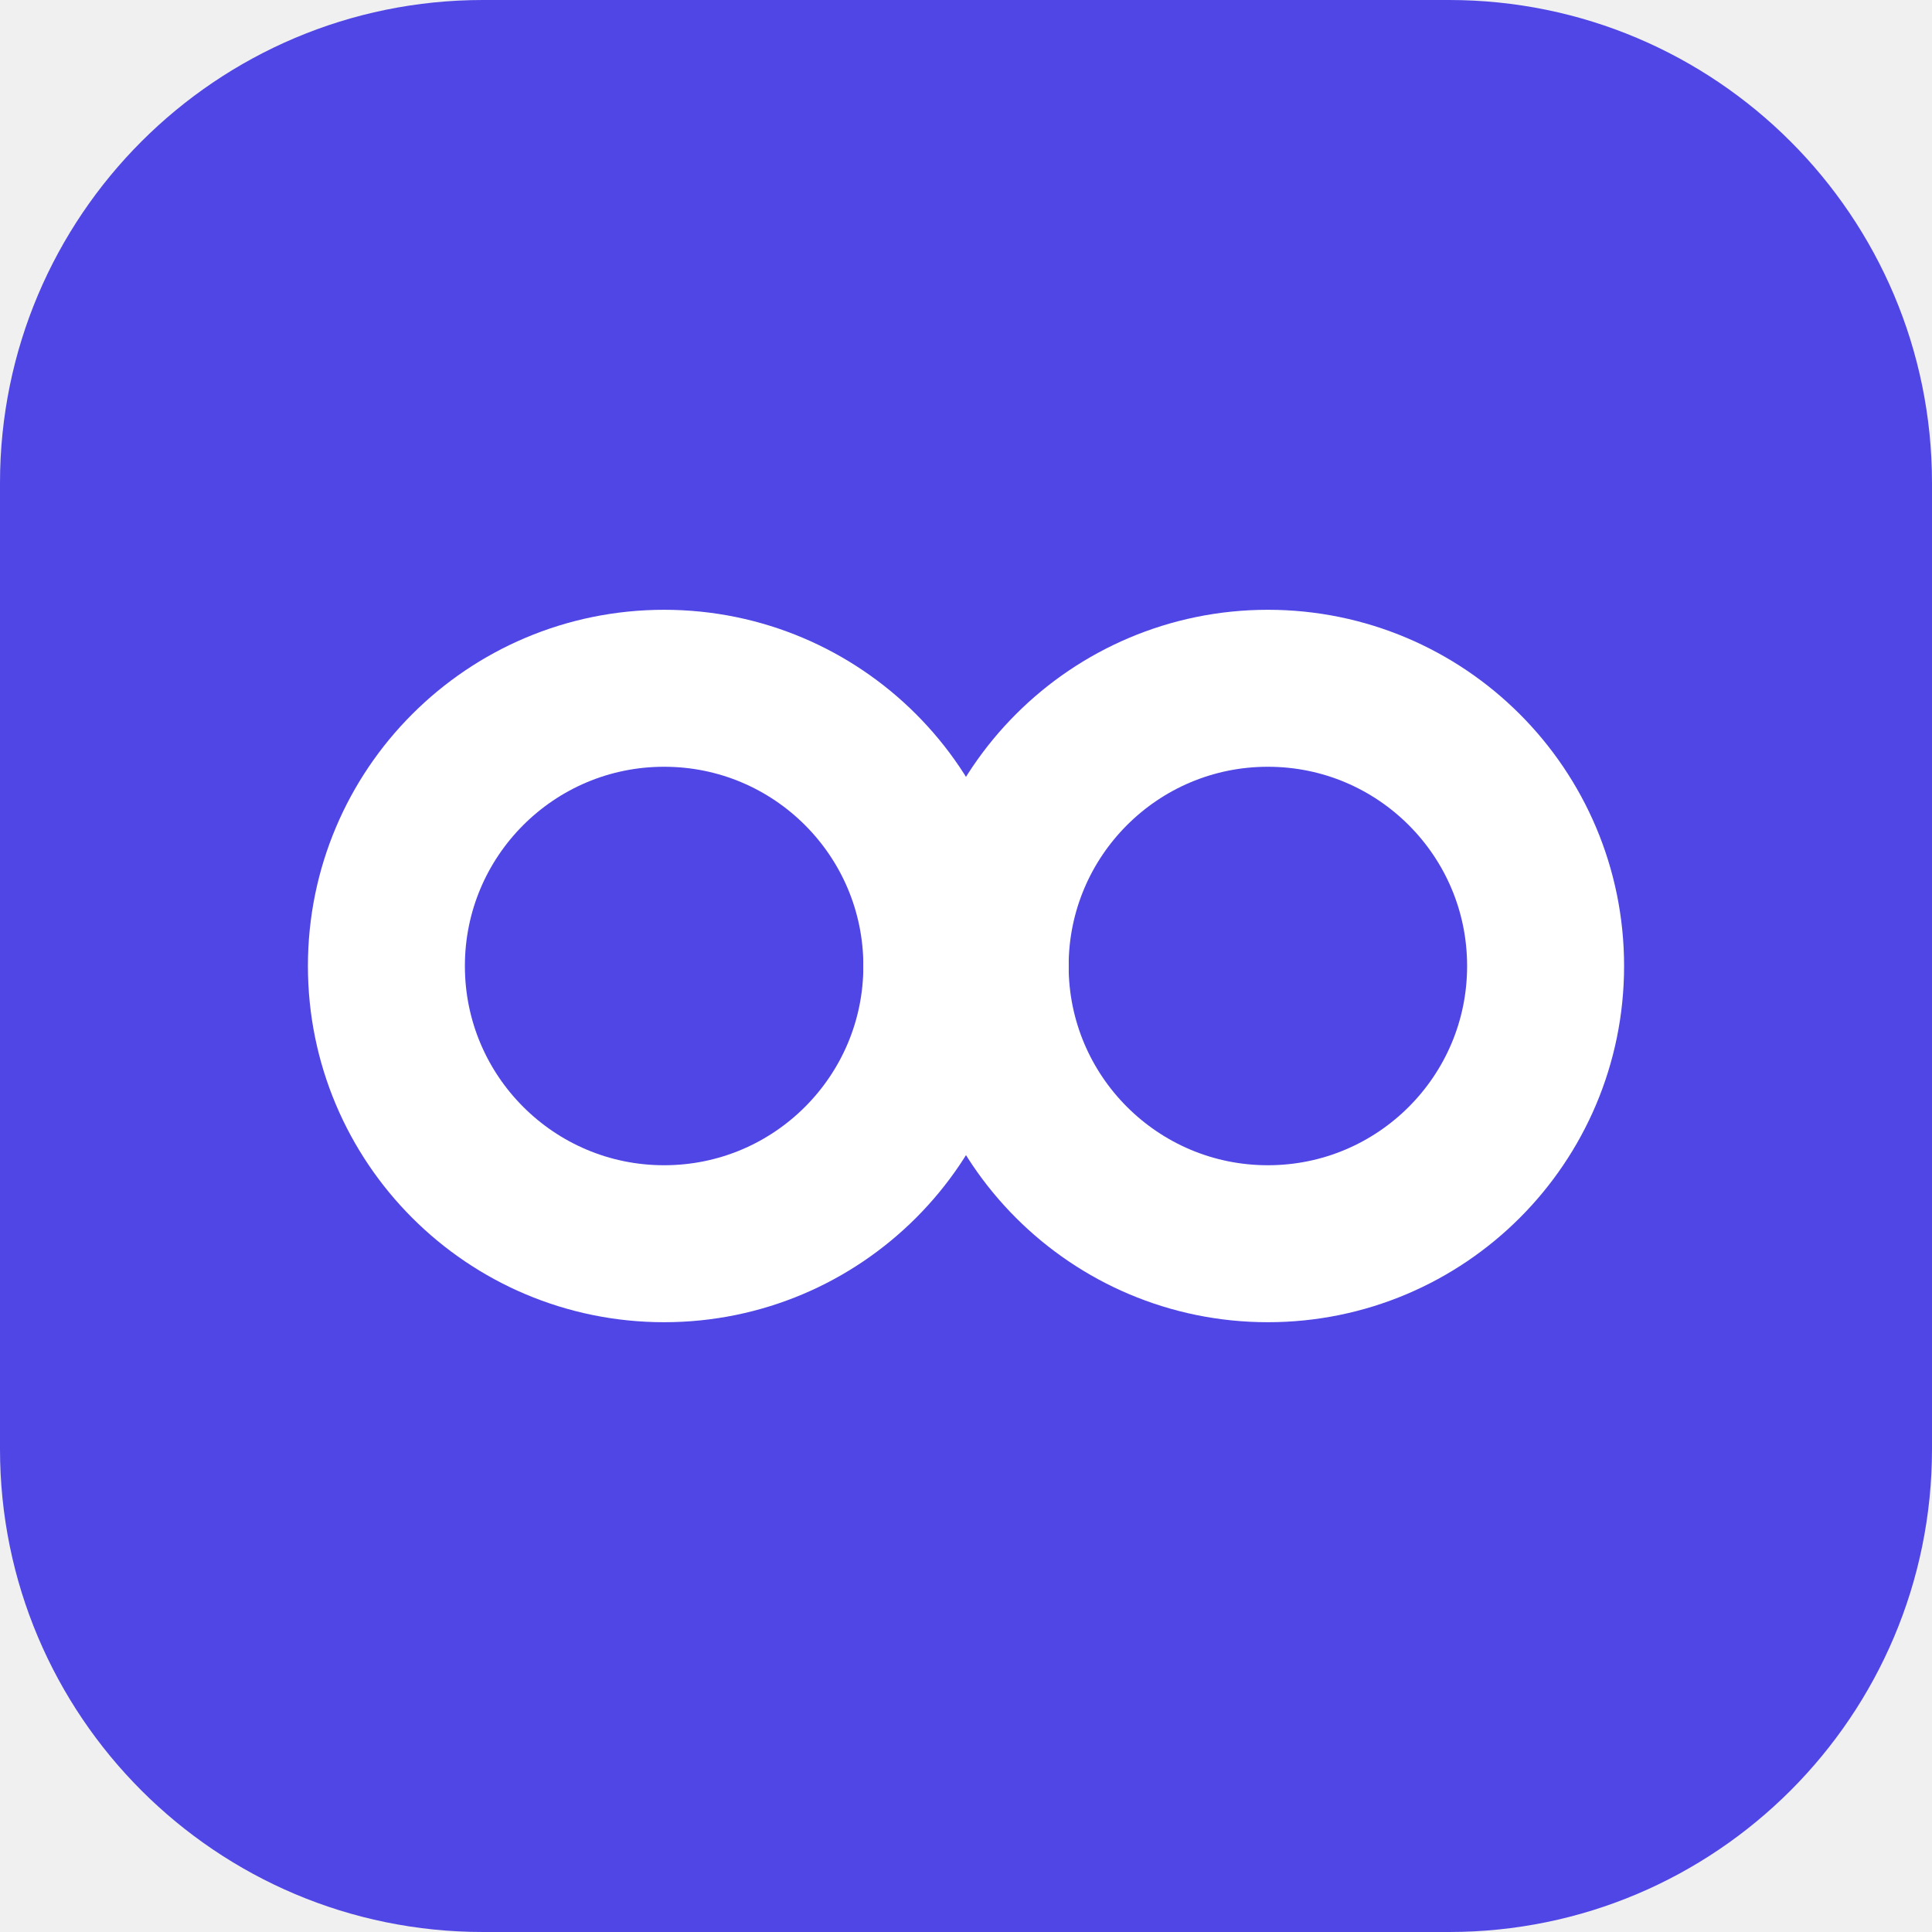
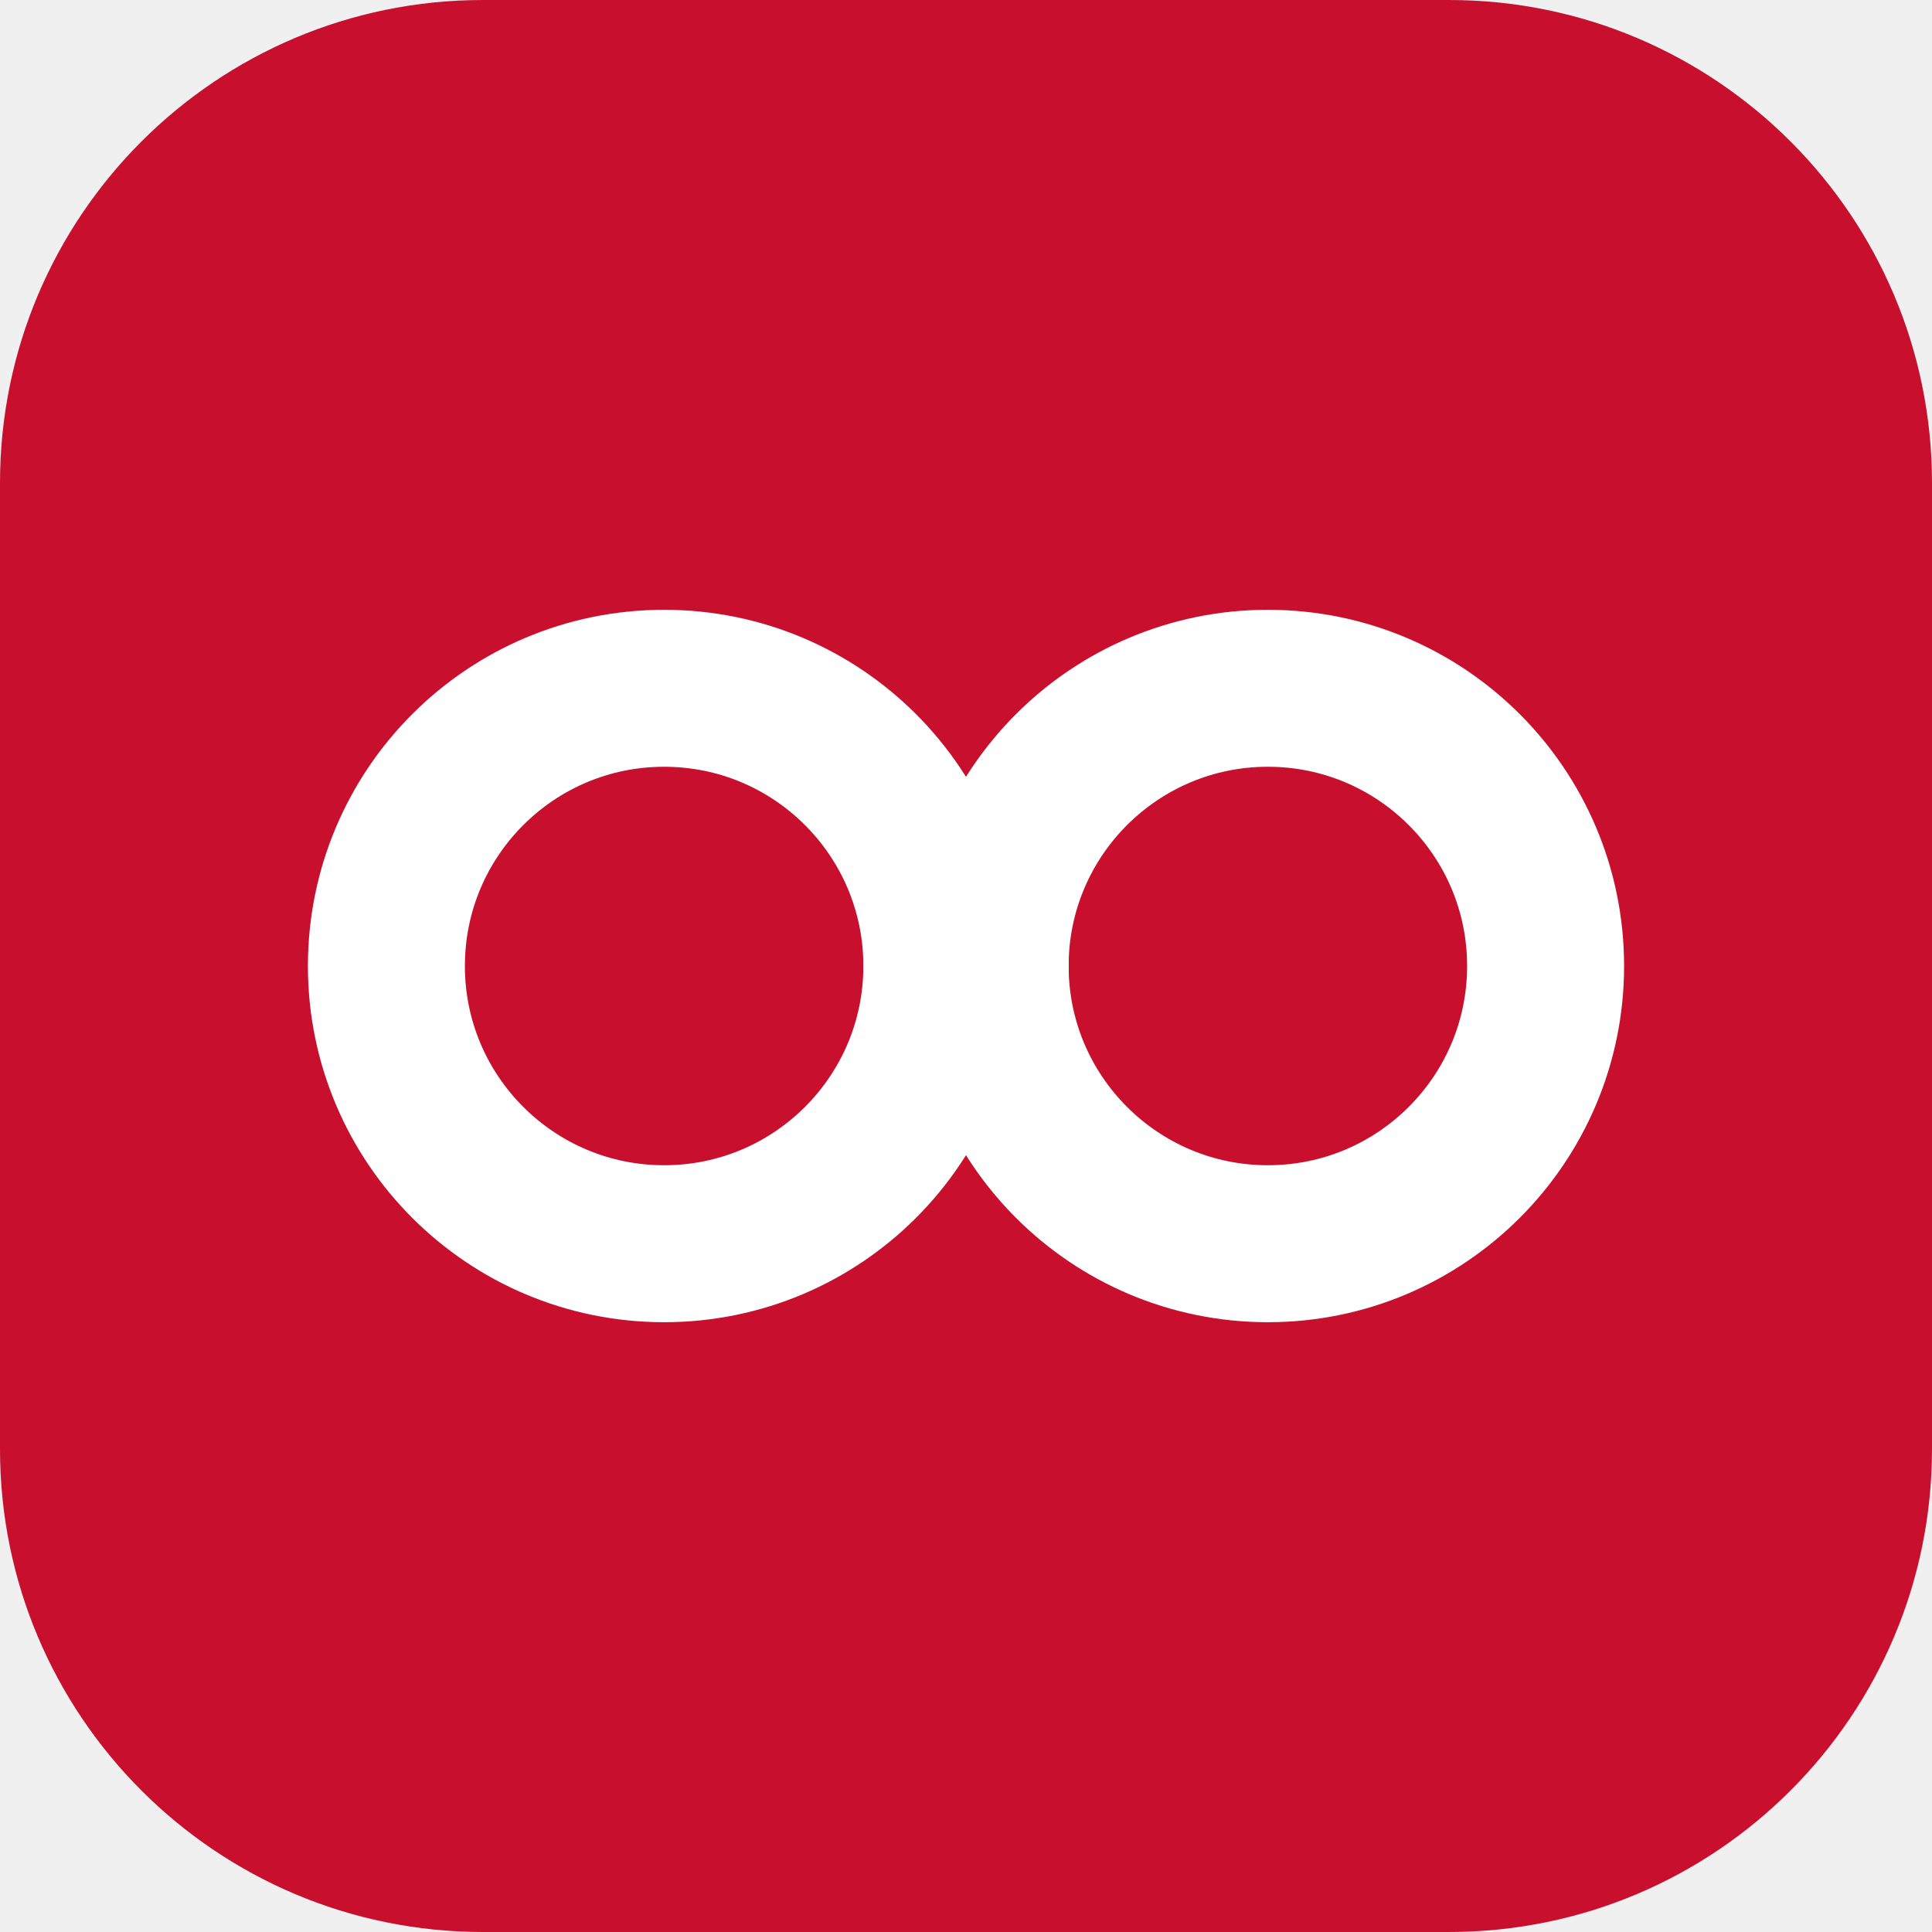
<svg xmlns="http://www.w3.org/2000/svg" viewBox="0 0 32 32">
-   <rect width="32" height="32" rx="8" fill="#4F46E5" />
+   <rect width="32" height="32" rx="8" fill="#C8102E" />
  <g fill="none" stroke="#fff" stroke-width="2.6" stroke-linecap="round">
    <circle cx="11" cy="16" r="4.6" />
    <circle cx="21" cy="16" r="4.6" />
    <path d="M15.6 16h.8" />
  </g>
</svg>
